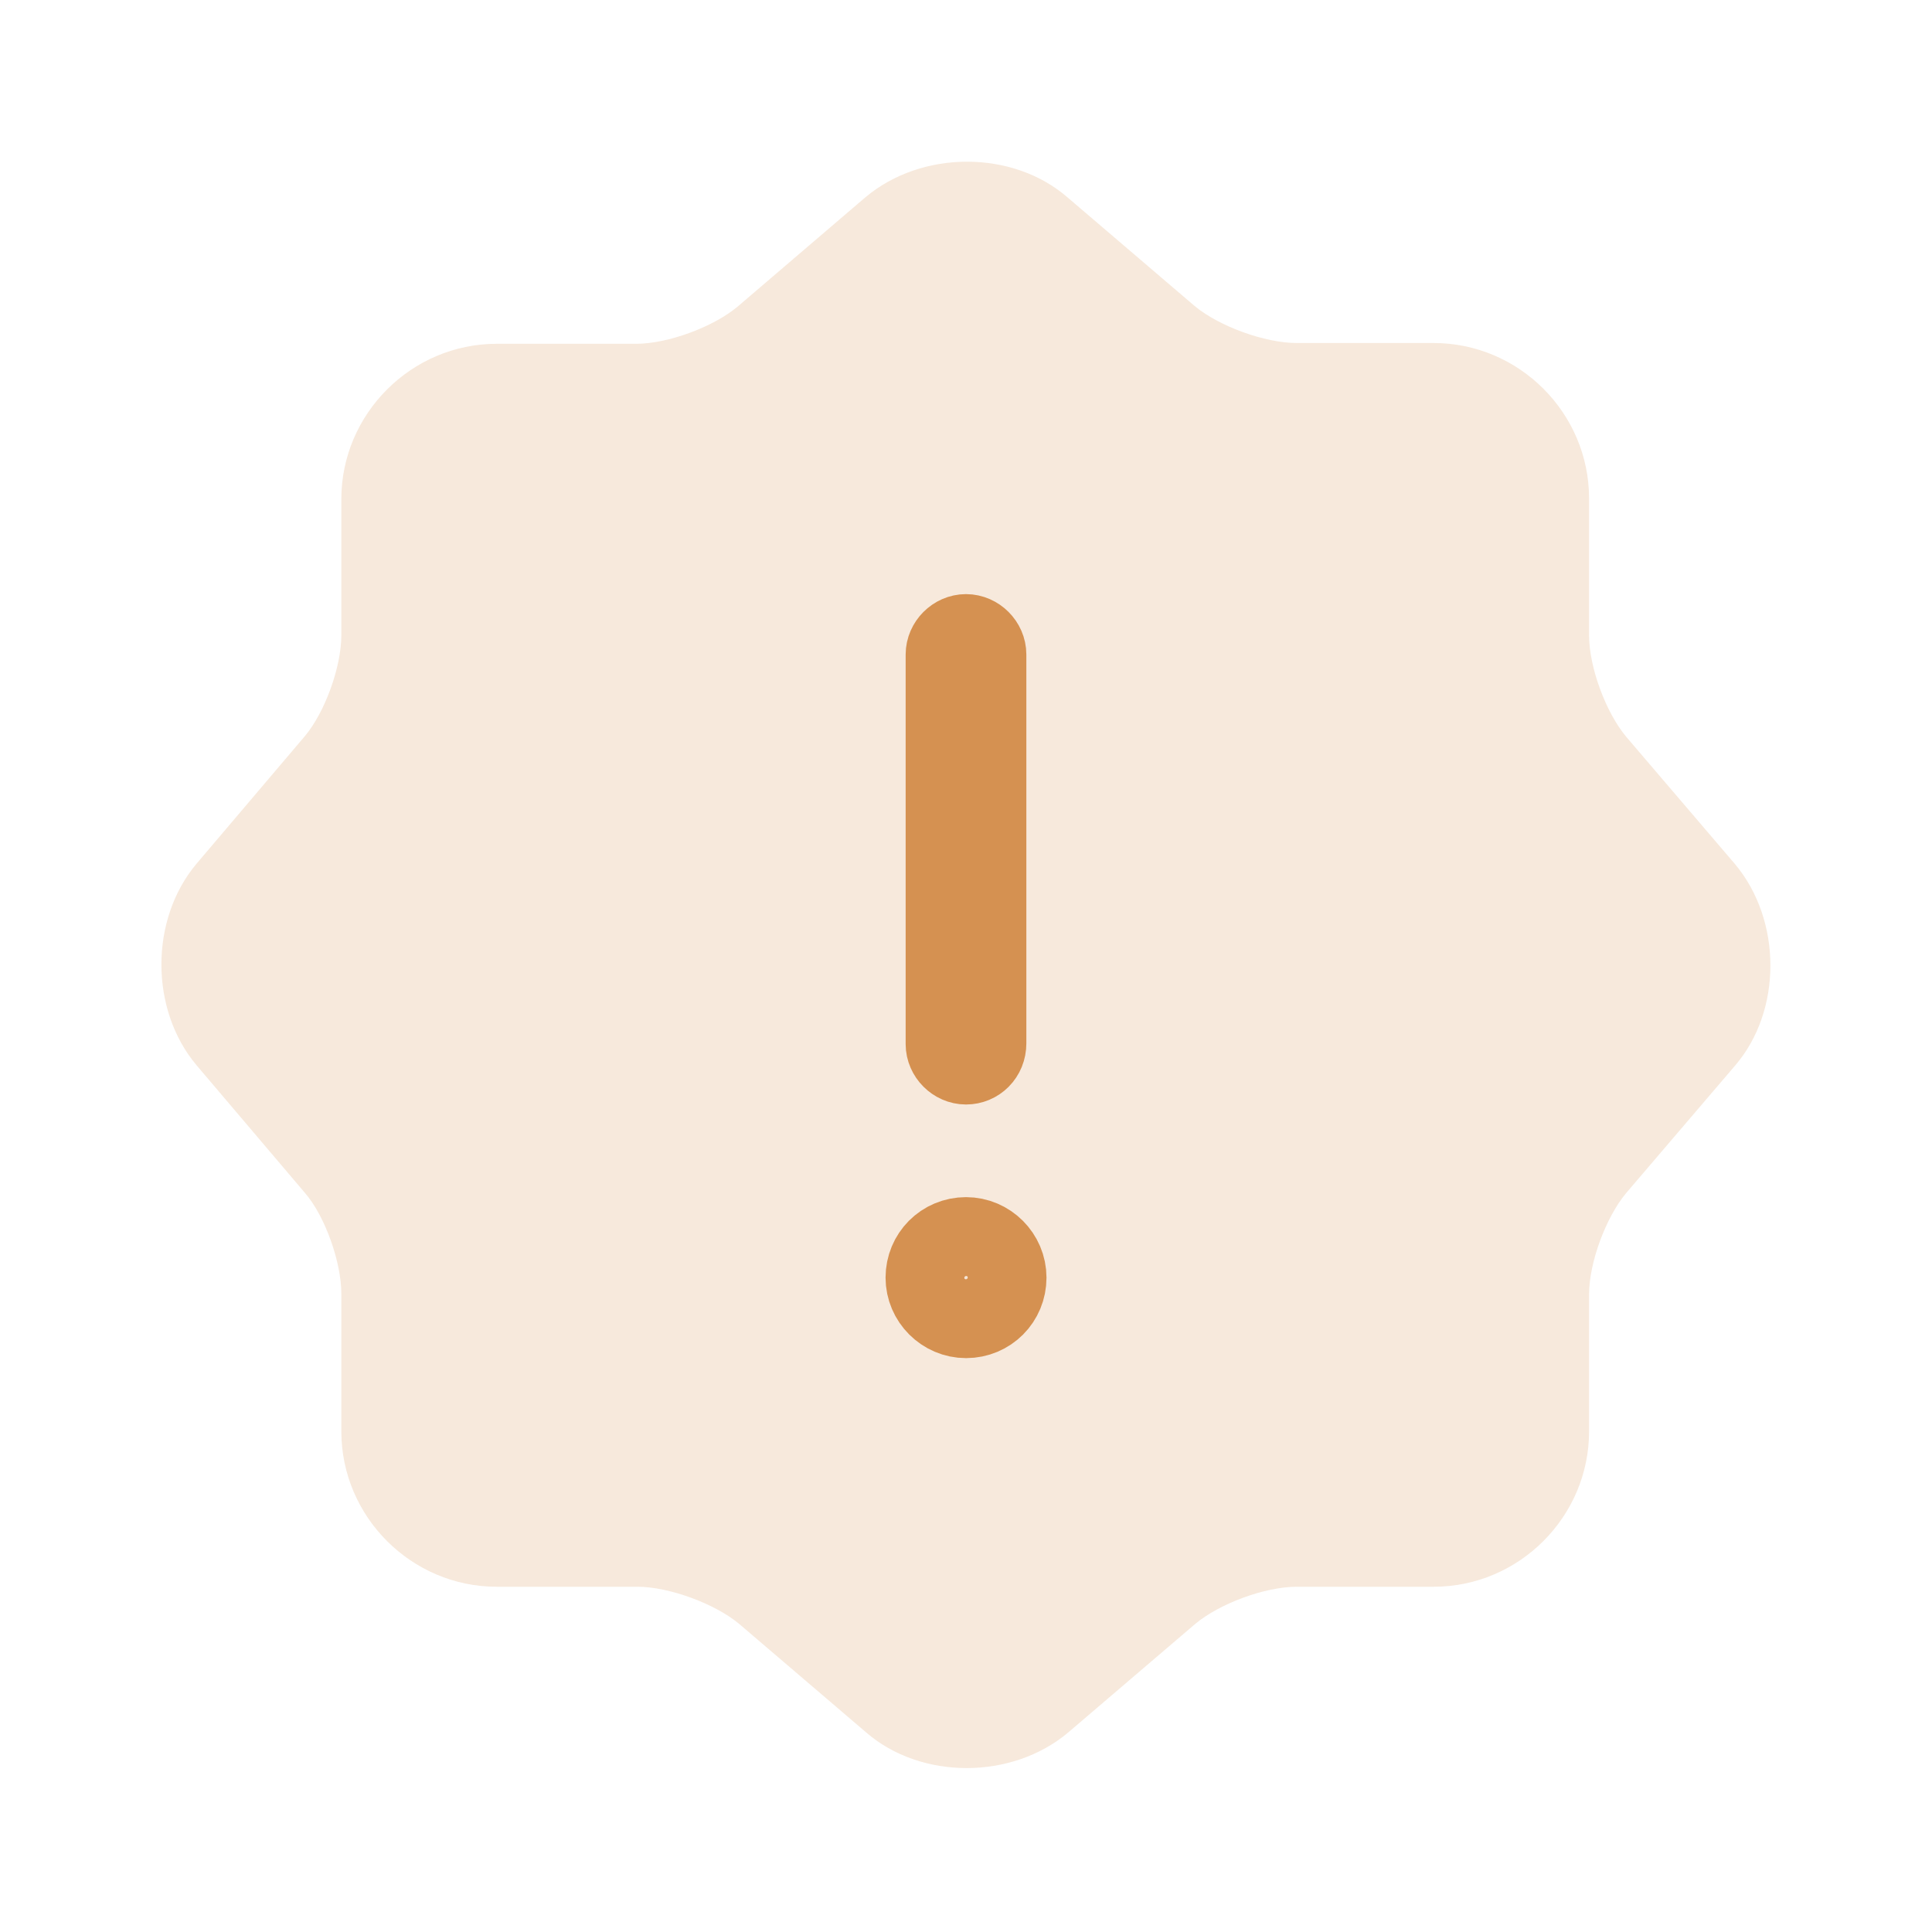
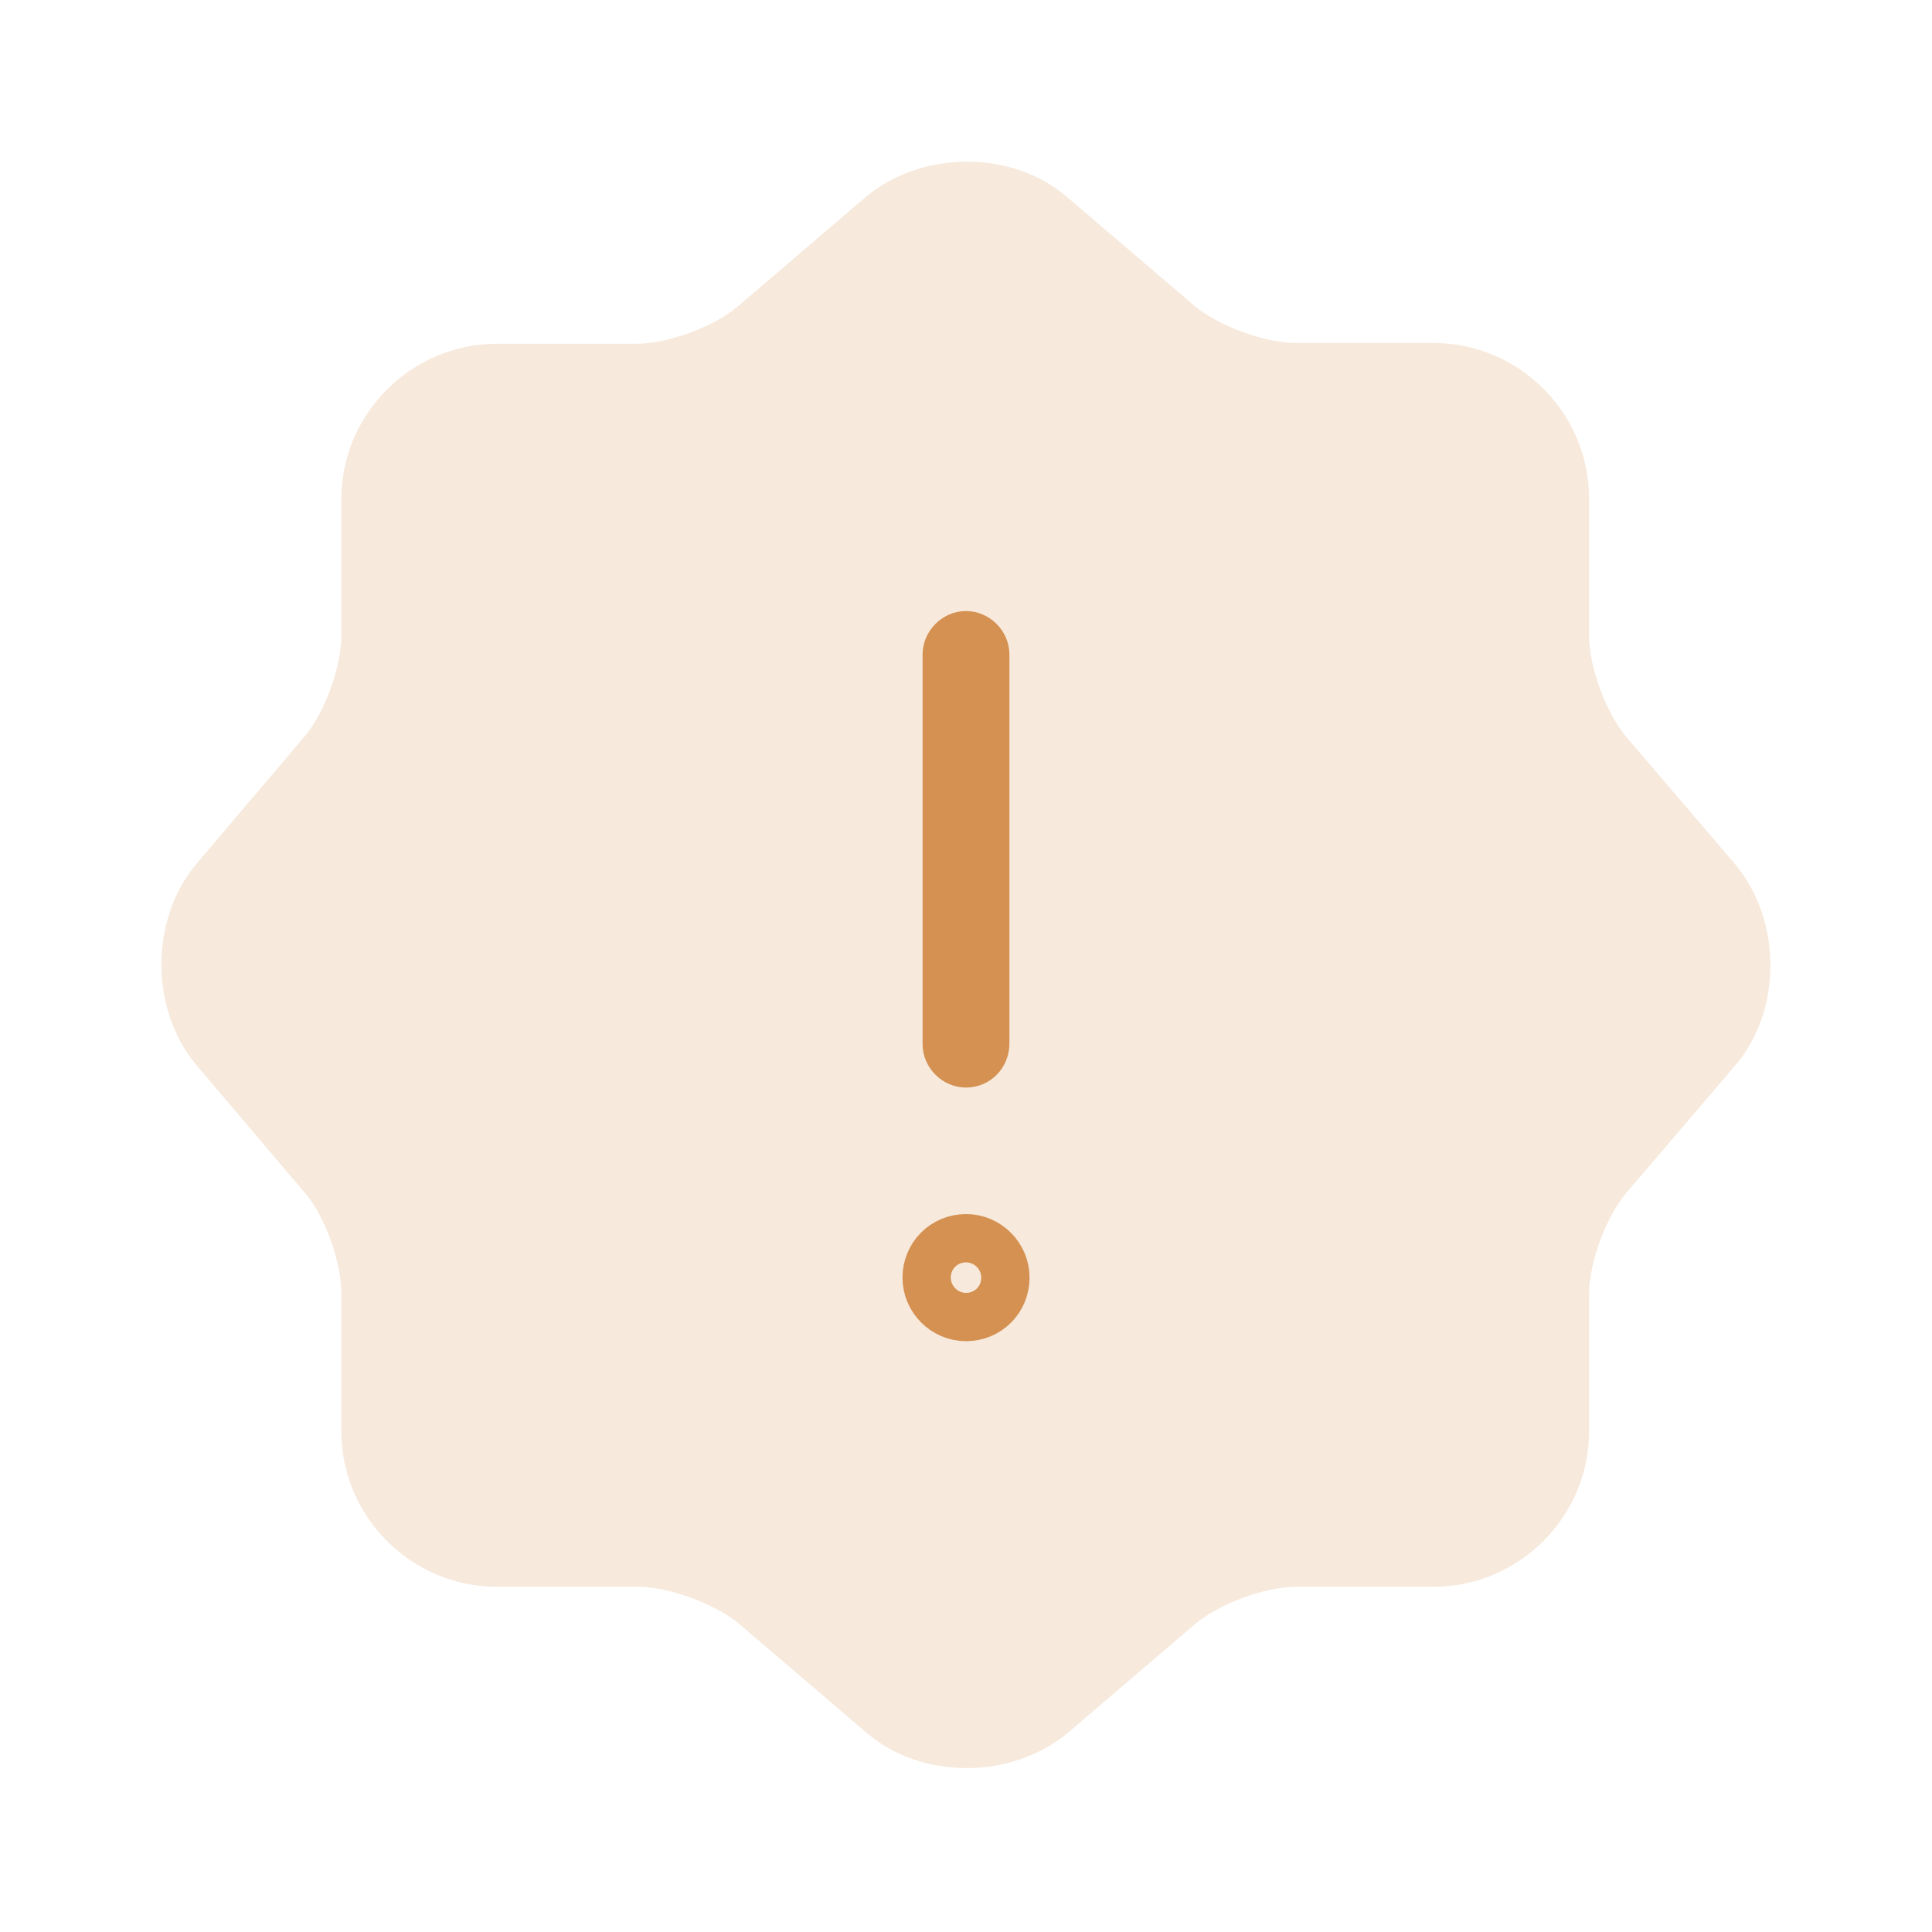
<svg xmlns="http://www.w3.org/2000/svg" width="40" height="40" viewBox="0 0 40 40" fill="none">
  <path opacity="0.2" d="M17.917 4.085C19.084 3.102 20.967 3.102 22.1 4.085L24.733 6.335C25.233 6.752 26.183 7.102 26.85 7.102H29.683C31.45 7.102 32.9 8.552 32.9 10.319V13.152C32.9 13.819 33.25 14.752 33.667 15.252L35.917 17.885C36.9 19.052 36.9 20.935 35.917 22.069L33.667 24.702C33.25 25.202 32.9 26.135 32.9 26.802V29.635C32.9 31.402 31.45 32.852 29.683 32.852H26.85C26.183 32.852 25.25 33.202 24.75 33.618L22.117 35.868C20.95 36.852 19.067 36.852 17.933 35.868L15.3 33.618C14.8 33.202 13.85 32.852 13.2 32.852H10.284C8.517 32.852 7.067 31.402 7.067 29.635V26.785C7.067 26.135 6.733 25.185 6.317 24.702L4.067 22.052C3.1 20.902 3.1 19.035 4.067 17.885L6.317 15.235C6.733 14.735 7.067 13.802 7.067 13.152V10.335C7.067 8.568 8.517 7.118 10.284 7.118H13.167C13.834 7.118 14.767 6.768 15.267 6.352L17.917 4.085Z" fill="#D59151" />
-   <path d="M20.001 25.636C20.448 25.636 20.816 26.005 20.816 26.452C20.816 26.904 20.459 27.267 20.001 27.268C19.554 27.268 19.185 26.899 19.185 26.452C19.185 26 19.543 25.636 20.001 25.636Z" stroke="#D59151" stroke-width="1.701" />
-   <path d="M20 13.151C20.213 13.151 20.399 13.337 20.399 13.551V21.601C20.399 21.846 20.215 22.017 20 22.017C19.787 22.017 19.601 21.831 19.601 21.617V13.551C19.601 13.337 19.787 13.151 20 13.151Z" stroke="#D59151" stroke-width="1.701" />
+   <path d="M20.001 25.636C20.448 25.636 20.816 26.005 20.816 26.452C20.816 26.904 20.459 27.267 20.001 27.268C19.554 27.268 19.185 26.899 19.185 26.452C19.185 26 19.543 25.636 20.001 25.636Z" stroke="#D59151" strokeWidth="1.701" />
+   <path d="M20 13.151C20.213 13.151 20.399 13.337 20.399 13.551V21.601C20.399 21.846 20.215 22.017 20 22.017C19.787 22.017 19.601 21.831 19.601 21.617V13.551C19.601 13.337 19.787 13.151 20 13.151Z" stroke="#D59151" strokeWidth="1.701" />
</svg>
